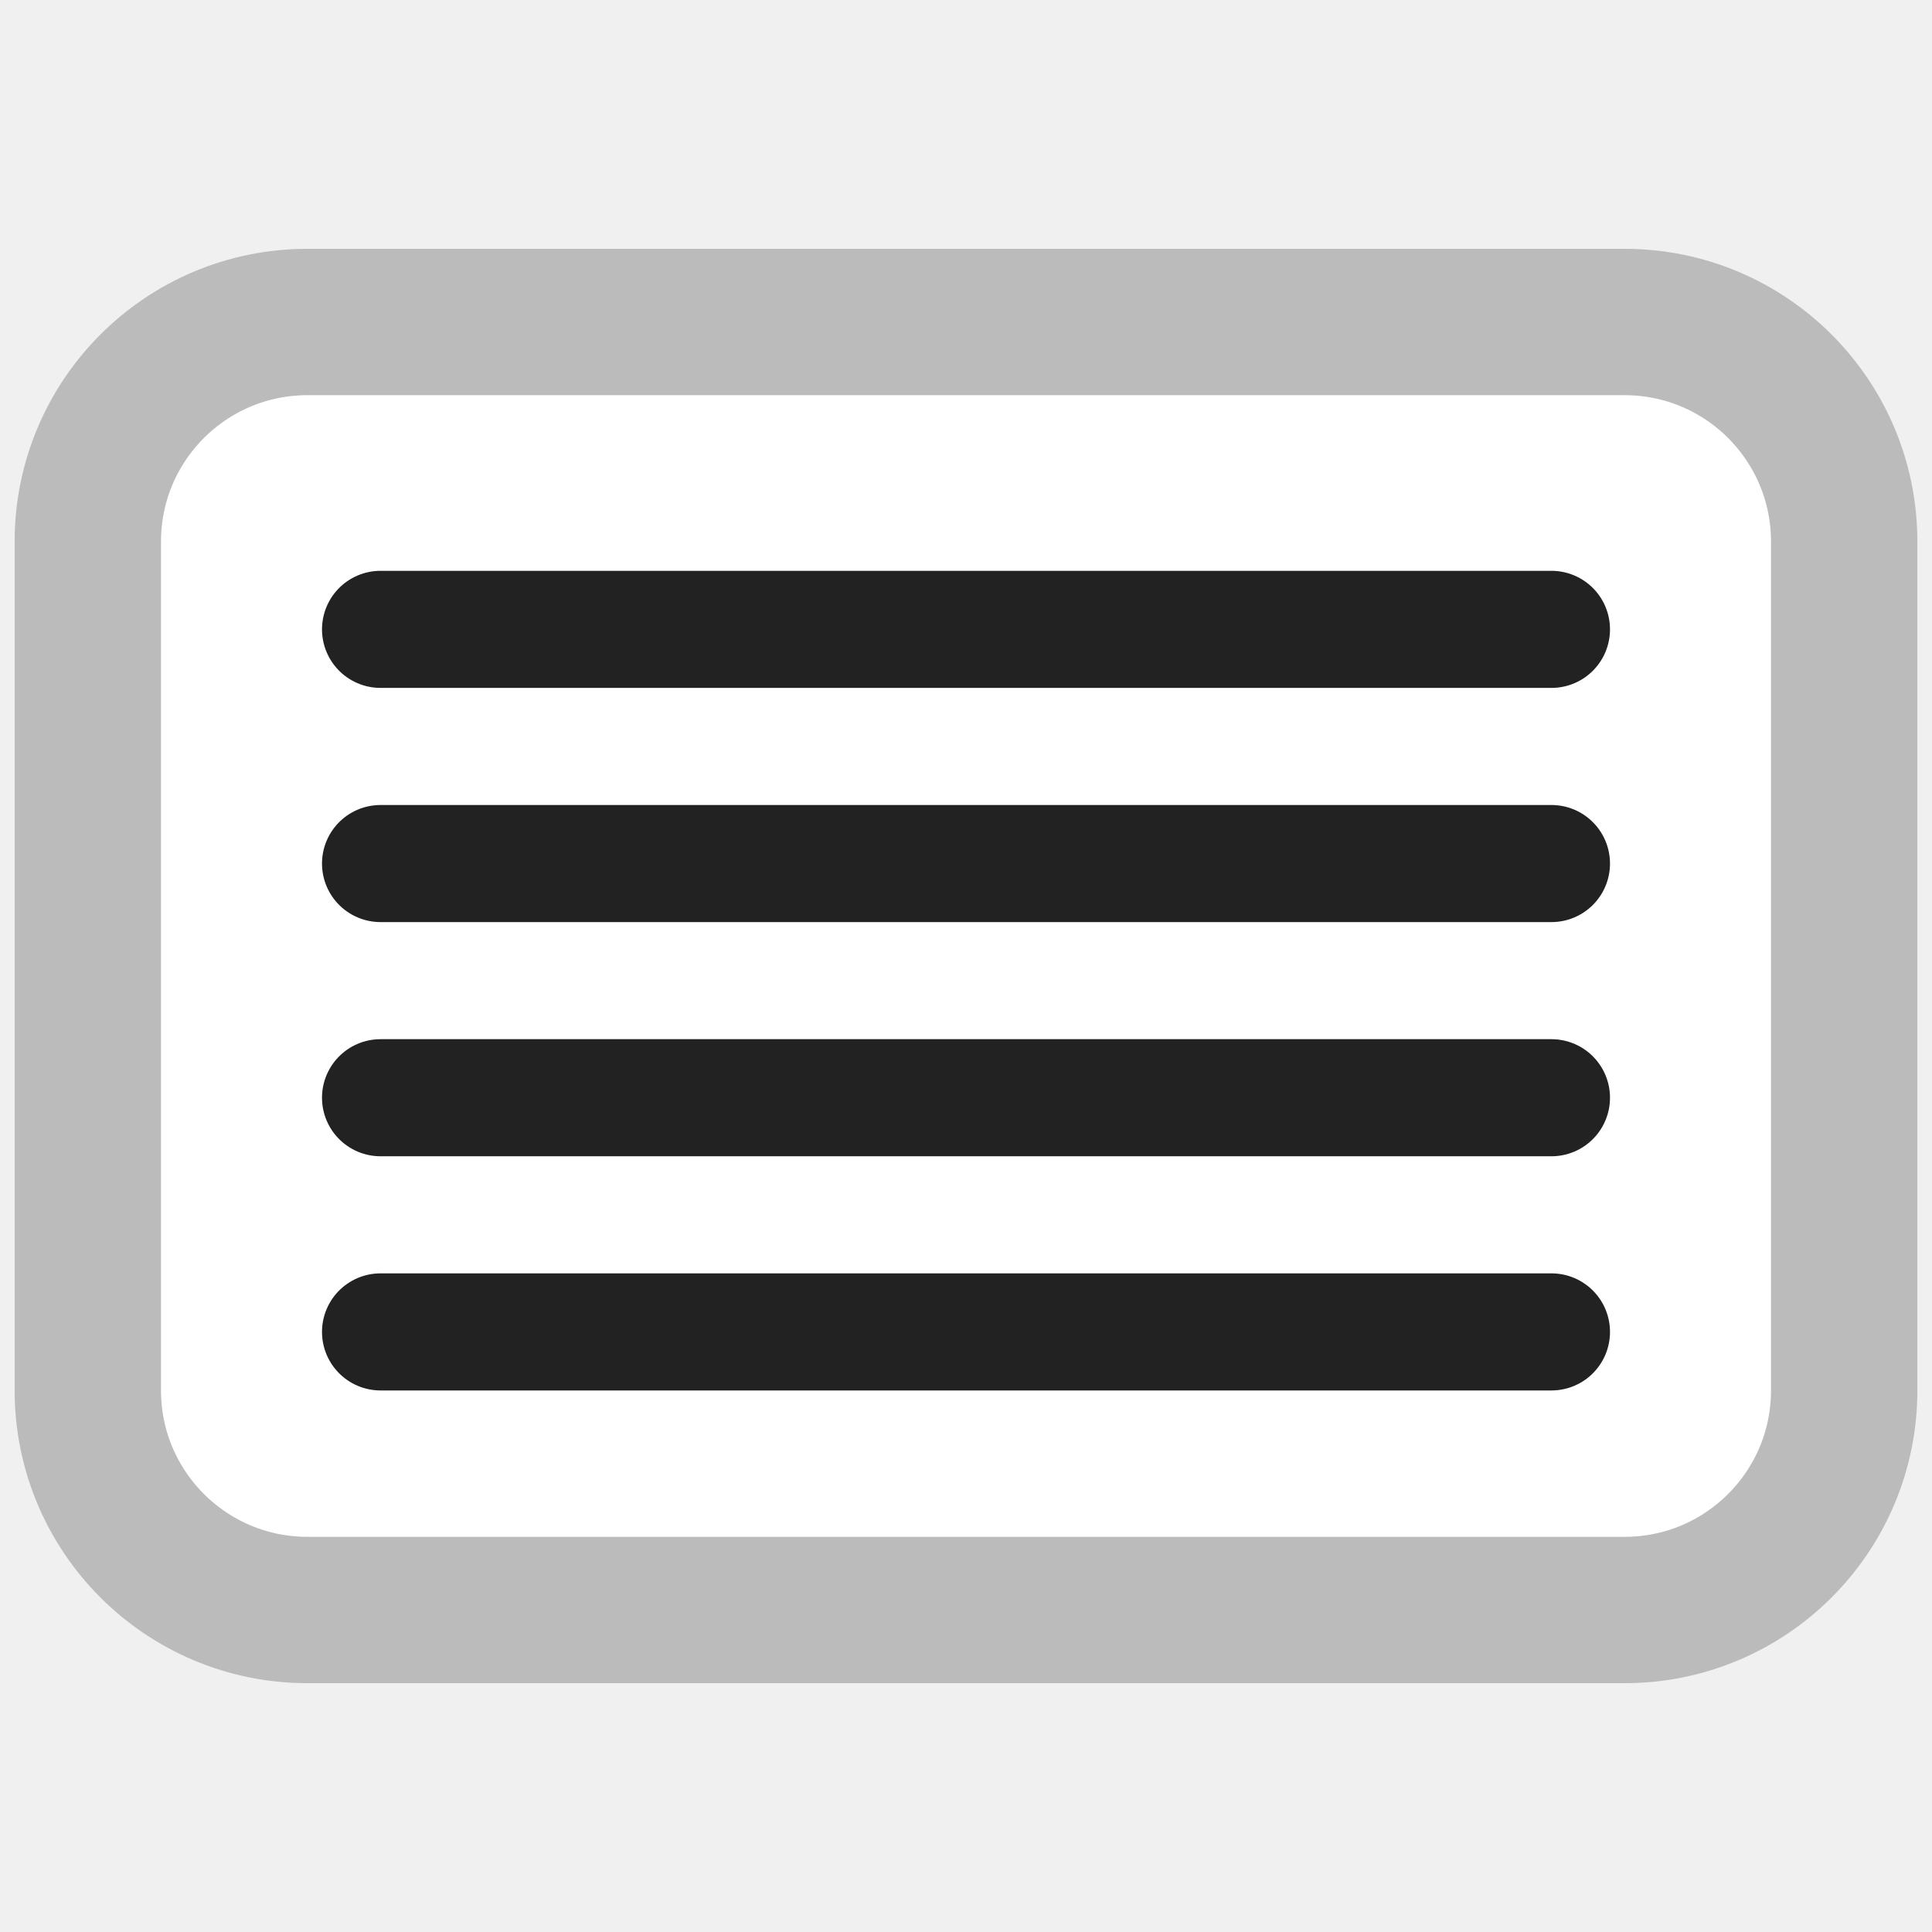
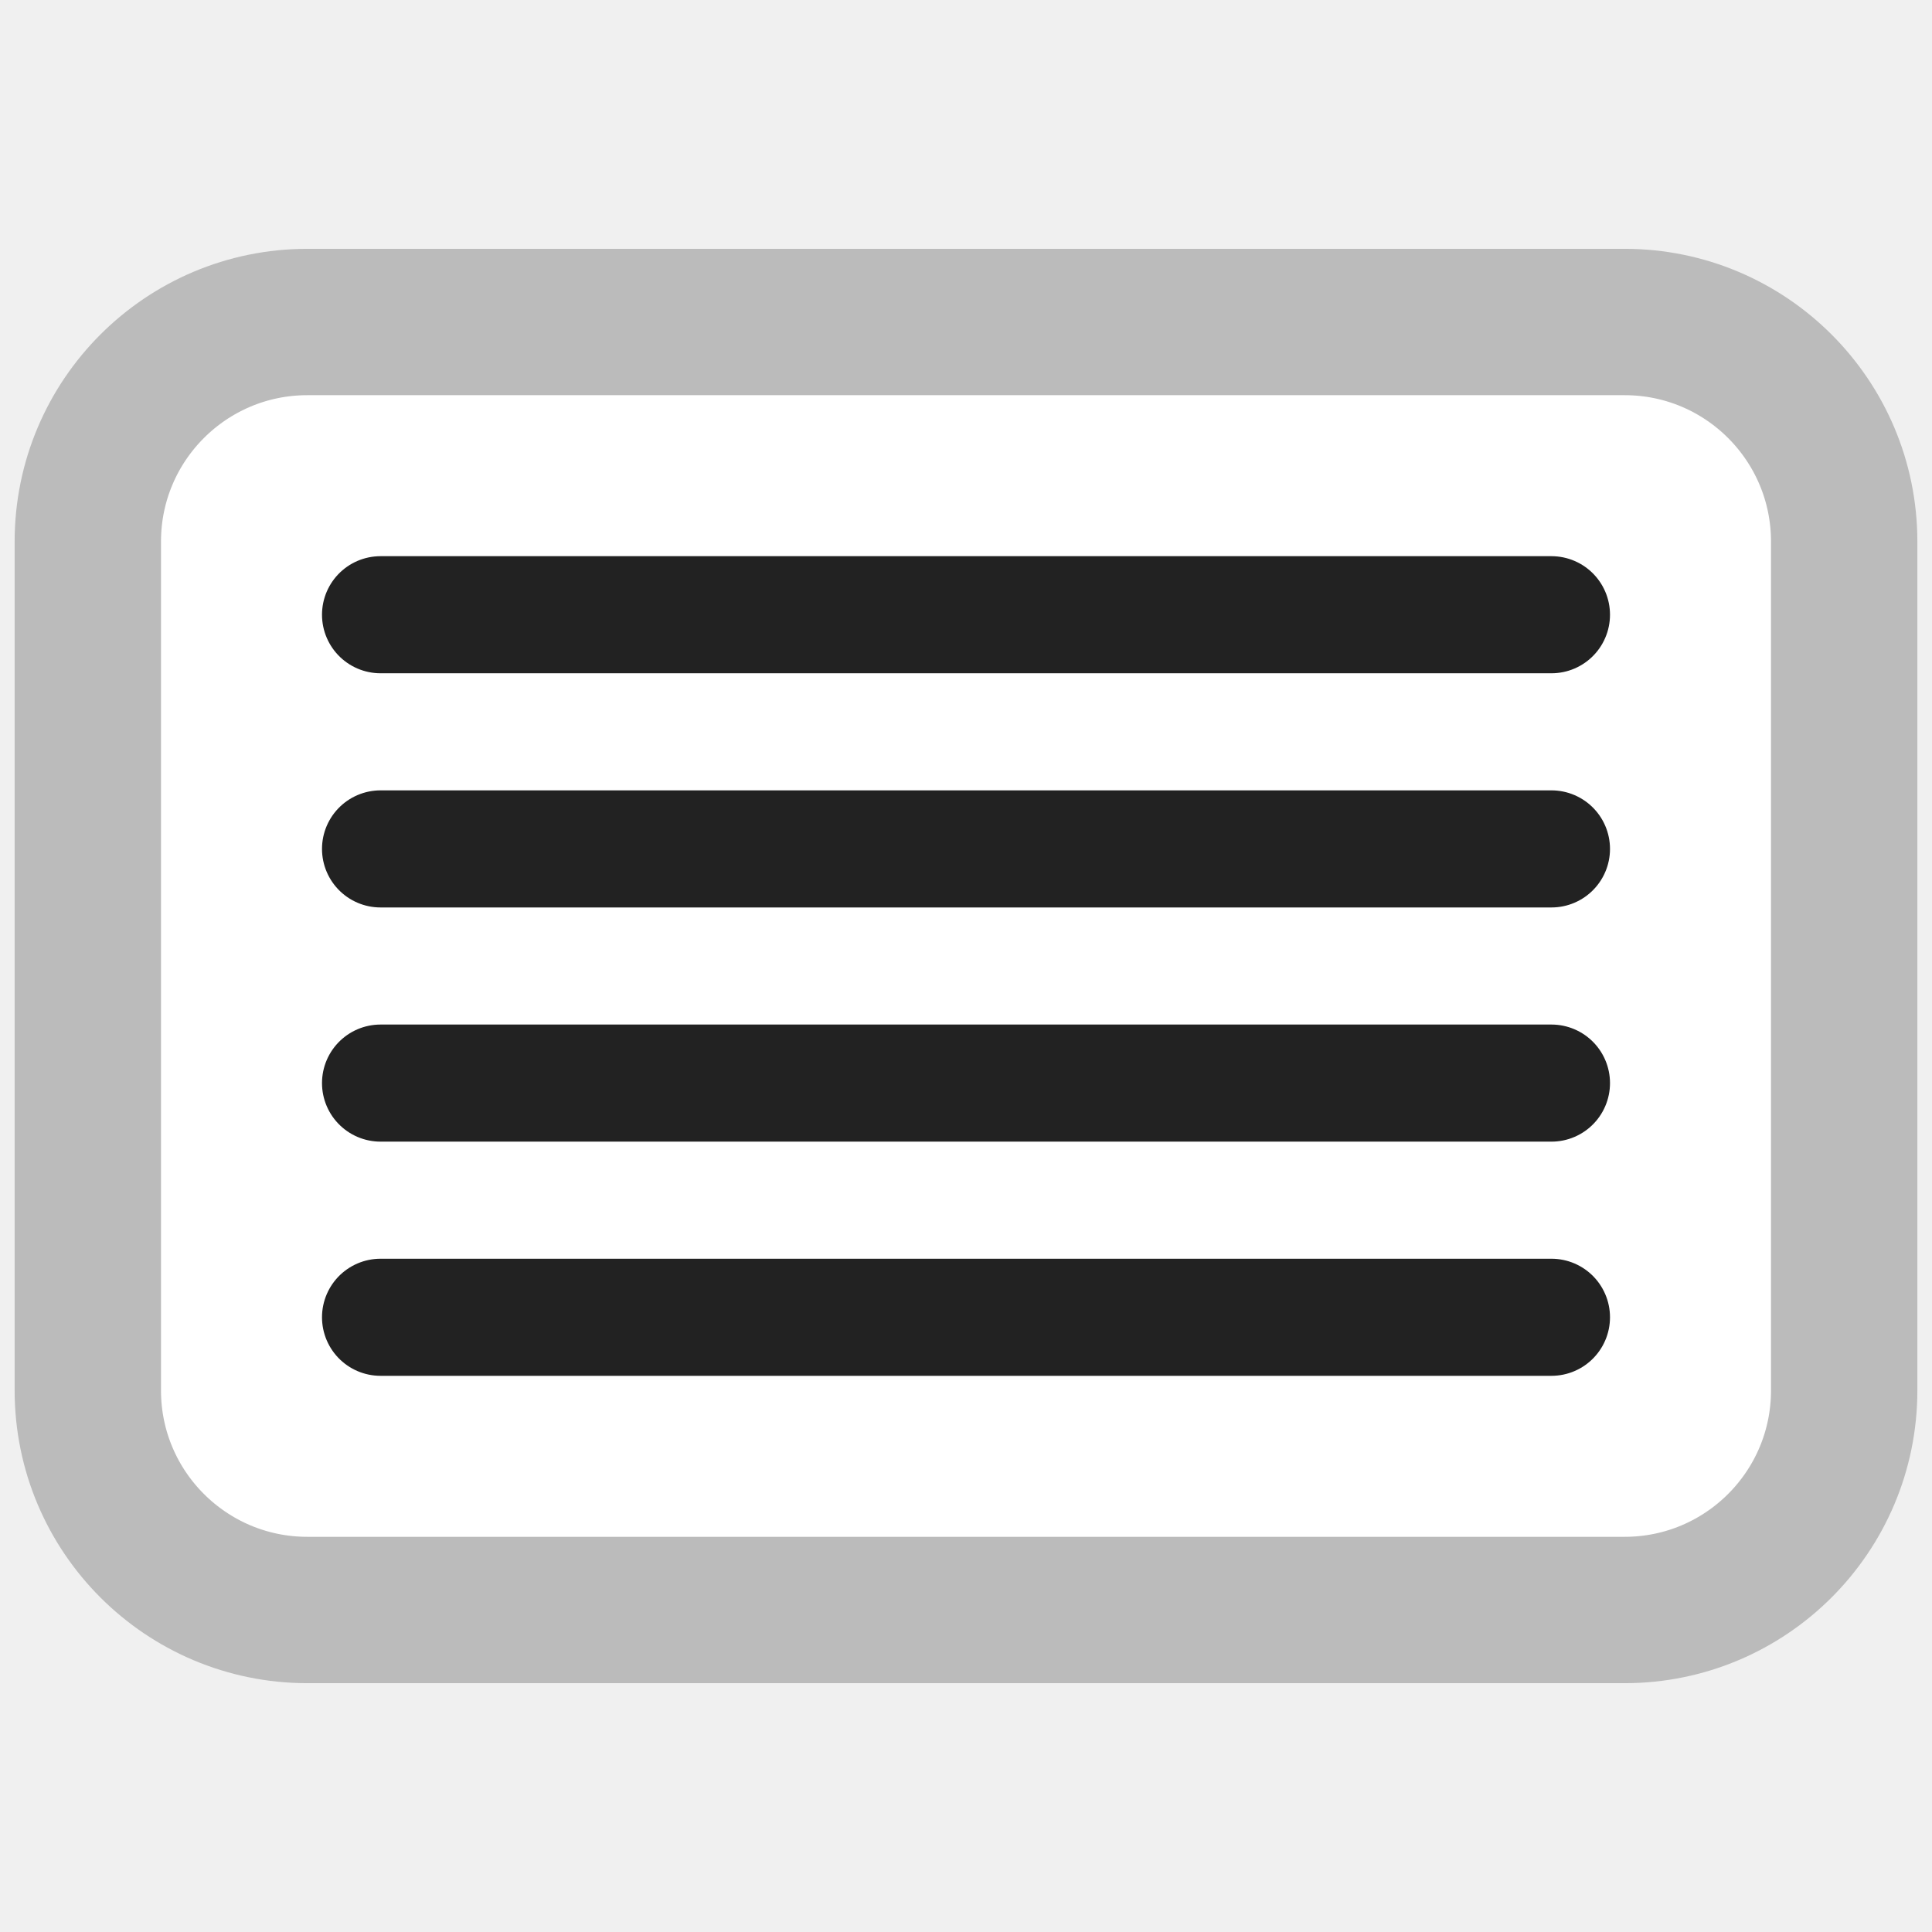
<svg xmlns="http://www.w3.org/2000/svg" width="264" height="264" viewBox="0 0 264 264">
  <style type="text/css">
  
-   svg { fill: transparent; }
+   svg { border: 1px solid #666; fill: transparent; }
  #container { fill: #fff; stroke-width: 20; stroke: #bbb; stroke-linejoin: round; }
  #lines { fill: none; stroke-width: 16; stroke: #222; stroke-linecap: round; }
  
 </style>
  <g>
    <path id="container" d="M12,74 a30 30, 0, 0, 1, 30,-30 h180 a30 30, 0, 0, 1, 30,30 v116 a30 30, 0, 0, 1, -30,30 h-180 a30 30, 0, 0, 1, -30,-30 z" />
-     <path id="lines" d="M52,86 h160 M52,118 h160 M52,150 h160 M52,182 h160" />
+     <path id="lines" d="M52,84 h160 m-160,32 h160 m-160,32 h160 m-160,32 h160" />
  </g>
</svg>
